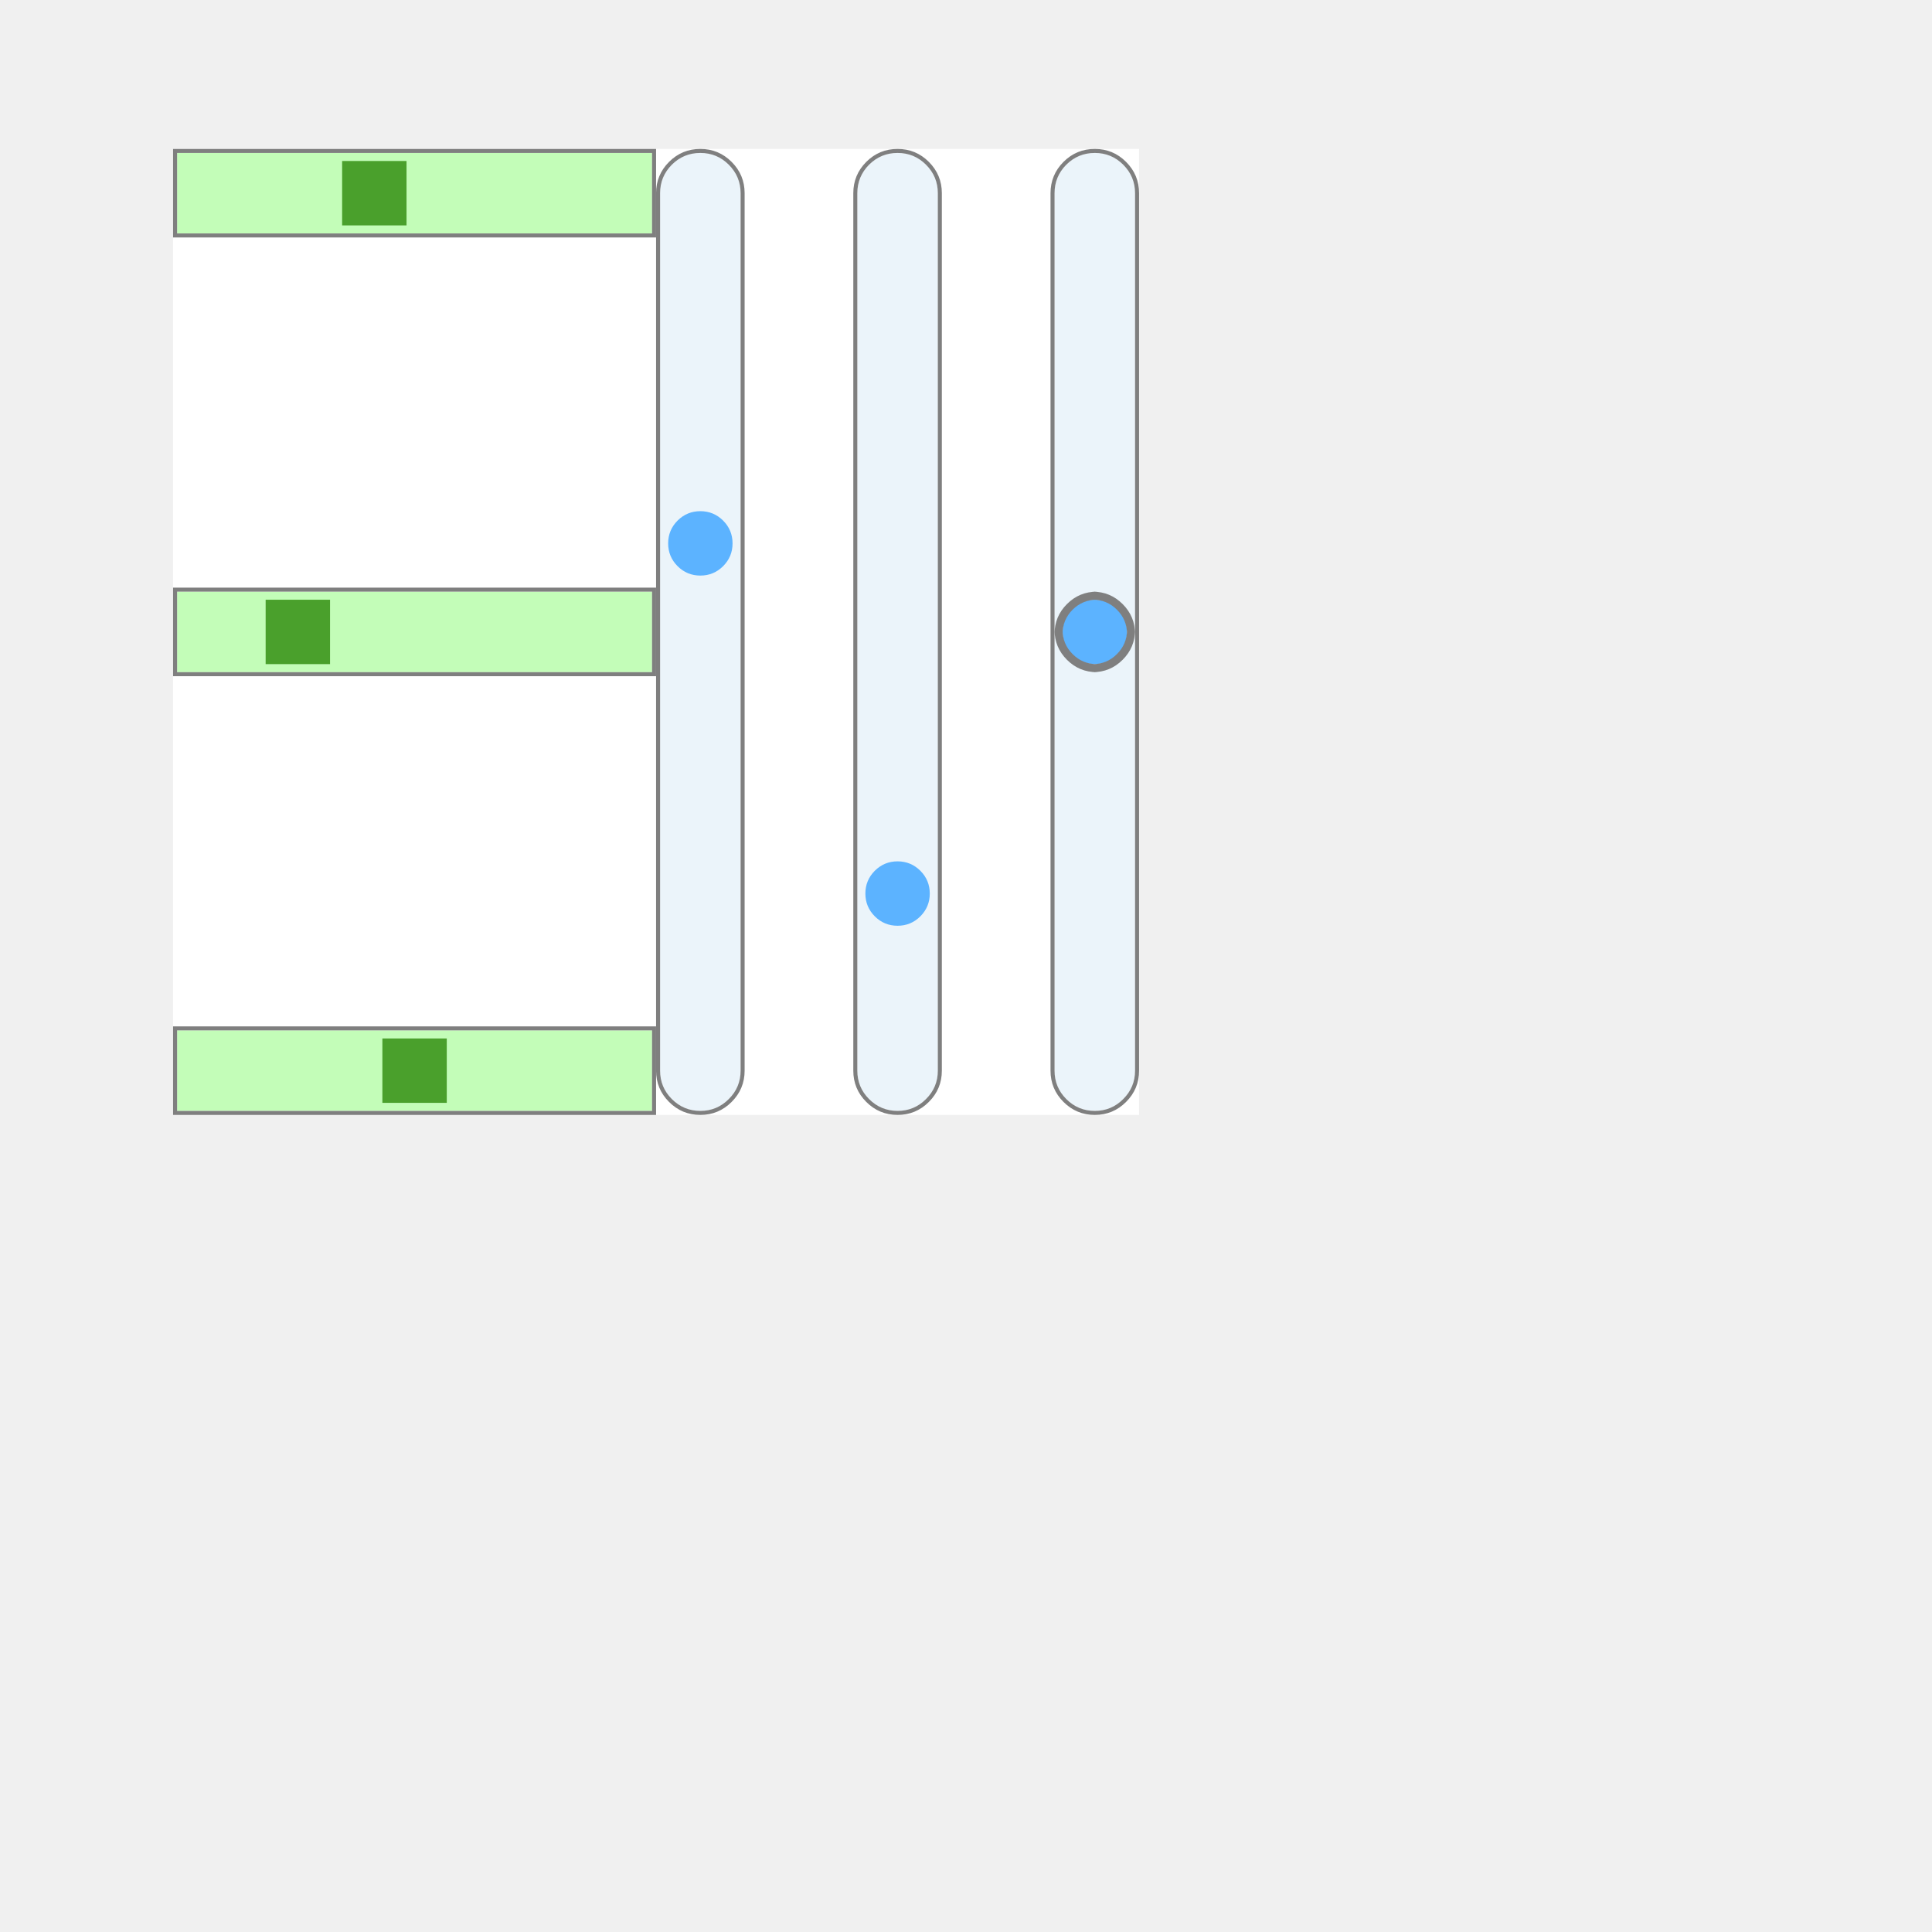
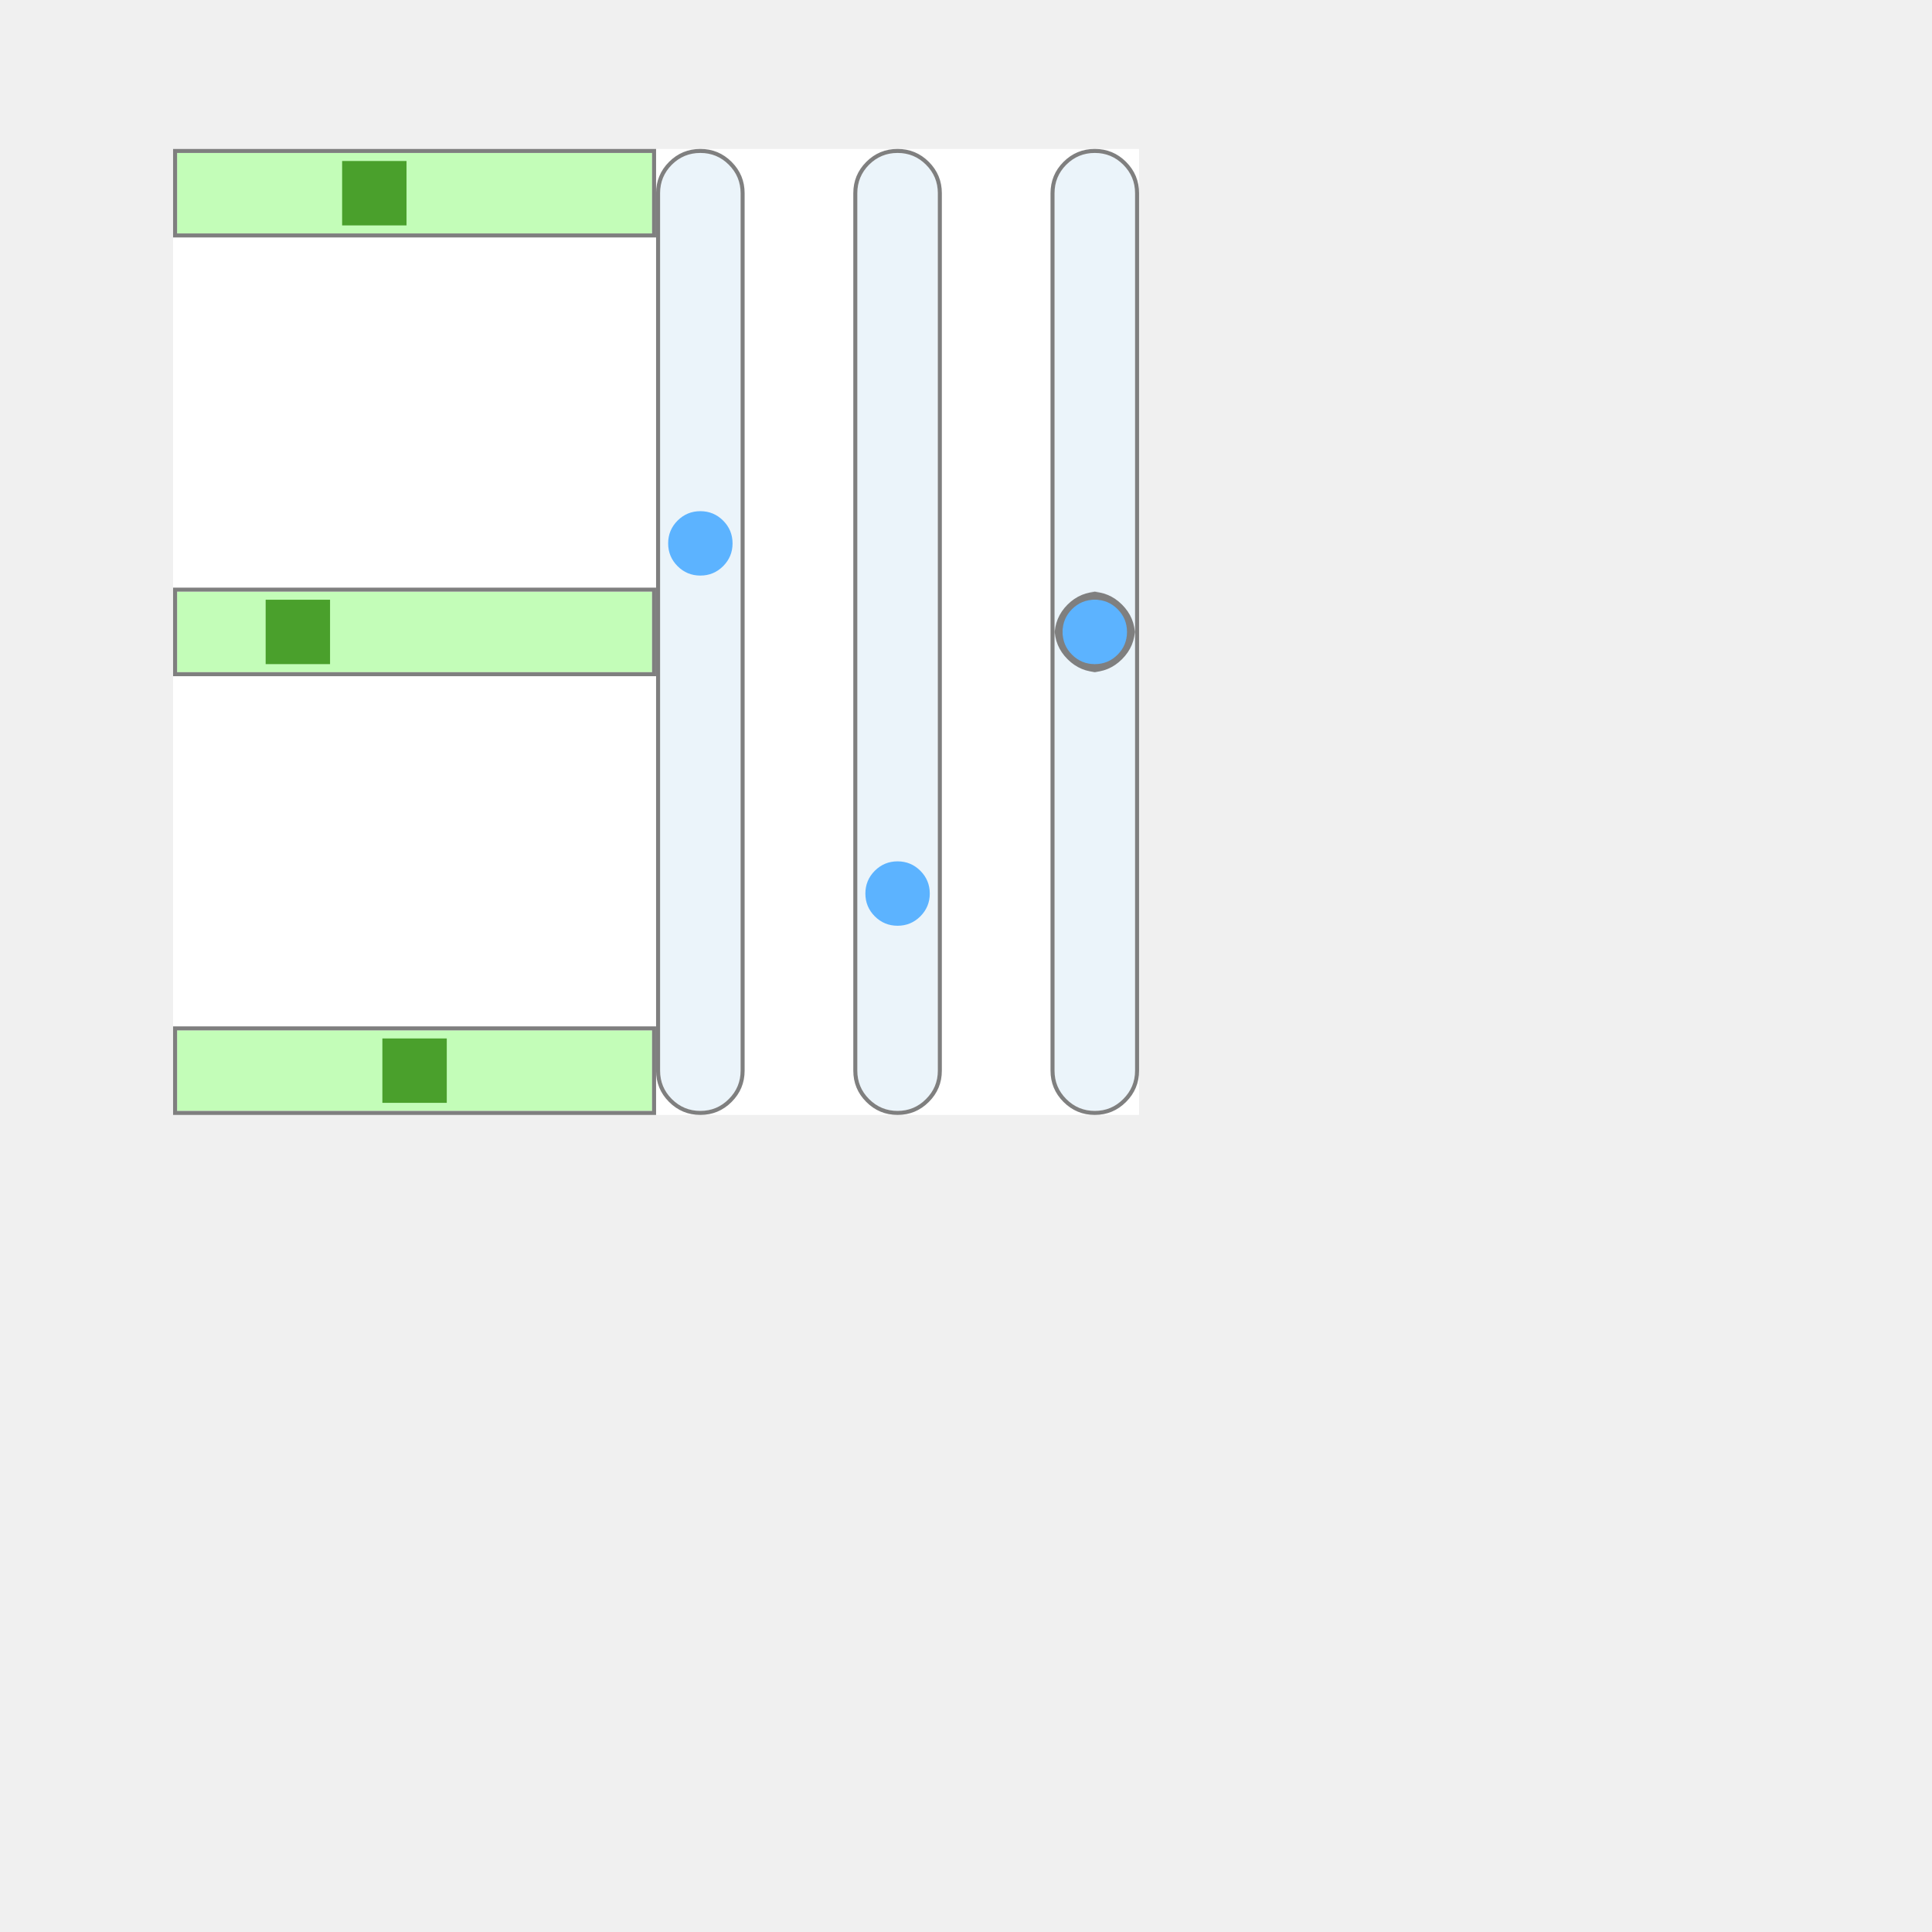
<svg xmlns="http://www.w3.org/2000/svg" version="1.1" viewBox="0 0 480 480">
  <defs>
    <clipPath id="clip_0">
      <polygon points="43 37,283 37,283 277,43 277" />
    </clipPath>
  </defs>
  <g clip-path="url(#clip_0)">
    <path style="fill:#FFFFFF;" d="M 43,37 L 283,37 L 283,277 L 43,277 L 43,37 Z" />
    <path style="fill:#C3FDB8;" d="M 44,38 L 162,38 L 162,58 L 44,58 L 44,38 Z" />
    <path style="fill:#7F7F7F;" d="M 43,37 L 163,37 L 163,59 L 43,59 L 43,37 M 44,38 L 44,58 L 162,58 L 162,38 L 44,38 Z" />
    <path style="fill:#4AA02C;" d="M 85,40 L 101,40 L 101,56 L 85,56 L 85,40 Z" />
    <path style="fill:#C3FDB8;" d="M 44,147 L 162,147 L 162,167 L 44,167 L 44,147 Z" />
    <path style="fill:#7F7F7F;" d="M 43,146 L 163,146 L 163,168 L 43,168 L 43,146 M 44,147 L 44,167 L 162,167 L 162,147 L 44,147 Z" />
    <path style="fill:#4AA02C;" d="M 66,149 L 82,149 L 82,165 L 66,165 L 66,149 Z" />
    <path style="fill:#C3FDB8;" d="M 44,256 L 162,256 L 162,276 L 44,276 L 44,256 Z" />
    <path style="fill:#7F7F7F;" d="M 43,255 L 163,255 L 163,277 L 43,277 L 43,255 M 44,256 L 44,276 L 162,276 L 162,256 L 44,256 Z" />
    <path style="fill:#4AA02C;" d="M 95,258 L 111,258 L 111,274 L 95,274 L 95,258 Z" />
    <path style="fill:#EBF4FA;" d="M 174,38 Q 178.14,38 181.06,40.92 Q 184,43.86 184,48 L 184,266 Q 184,270.14 181.06,273.06 Q 178.14,276 174,276 L 174,276 Q 169.86,276 166.92,273.06 Q 164,270.14 164,266 L 164,48 Q 164,43.86 166.92,40.92 Q 169.86,38 174,38 L 174,38 Z" />
    <path style="fill:#7F7F7F;" d="M 174,37 Q 178.55,37 181.77,40.22 Q 185,43.45 185,48 L 185,266 Q 185,270.55 181.77,273.77 Q 178.55,277 174,277 L 174,277 Q 169.45,277 166.22,273.77 Q 163,270.55 163,266 L 163,48 Q 163,43.45 166.22,40.22 Q 169.45,37 174,37 L 174,37 M 174,38 Q 169.86,38 166.92,40.92 Q 164,43.86 164,48 L 164,266 Q 164,270.14 166.92,273.06 Q 169.86,276 174,276 L 174,276 Q 178.14,276 181.06,273.06 Q 184,270.14 184,266 L 184,48 Q 184,43.86 181.06,40.92 Q 178.14,38 174,38 L 174,38 Z" />
    <path style="fill:#5CB3FF;" d="M 174,127 Q 177.31,127 179.66,129.34 Q 182,131.69 182,135 L 182,135 Q 182,138.31 179.66,140.66 Q 177.31,143 174,143 L 174,143 Q 170.69,143 168.34,140.66 Q 166,138.31 166,135 L 166,135 Q 166,131.69 168.34,129.34 Q 170.69,127 174,127 L 174,127 Z" />
    <path style="fill:#EBF4FA;" d="M 223,38 Q 227.14,38 230.06,40.92 Q 233,43.86 233,48 L 233,266 Q 233,270.14 230.06,273.06 Q 227.14,276 223,276 L 223,276 Q 218.86,276 215.92,273.06 Q 213,270.14 213,266 L 213,48 Q 213,43.86 215.92,40.92 Q 218.86,38 223,38 L 223,38 Z" />
    <path style="fill:#7F7F7F;" d="M 223,37 Q 227.55,37 230.77,40.22 Q 234,43.45 234,48 L 234,266 Q 234,270.55 230.77,273.77 Q 227.55,277 223,277 L 223,277 Q 218.45,277 215.22,273.77 Q 212,270.55 212,266 L 212,48 Q 212,43.45 215.22,40.22 Q 218.45,37 223,37 L 223,37 M 223,38 Q 218.86,38 215.92,40.92 Q 213,43.86 213,48 L 213,266 Q 213,270.14 215.92,273.06 Q 218.86,276 223,276 L 223,276 Q 227.14,276 230.06,273.06 Q 233,270.14 233,266 L 233,48 Q 233,43.86 230.06,40.92 Q 227.14,38 223,38 L 223,38 Z" />
    <path style="fill:#5CB3FF;" d="M 223,214 Q 226.31,214 228.66,216.34 Q 231,218.69 231,222 L 231,222 Q 231,225.31 228.66,227.66 Q 226.31,230 223,230 L 223,230 Q 219.69,230 217.34,227.66 Q 215,225.31 215,222 L 215,222 Q 215,218.69 217.34,216.34 Q 219.69,214 223,214 L 223,214 Z" />
    <path style="fill:#EBF4FA;" d="M 272,38 Q 276.14,38 279.06,40.92 Q 282,43.86 282,48 L 282,266 Q 282,270.14 279.06,273.06 Q 276.14,276 272,276 L 272,276 Q 267.86,276 264.92,273.06 Q 262,270.14 262,266 L 262,48 Q 262,43.86 264.92,40.92 Q 267.86,38 272,38 L 272,38 Z" />
    <path style="fill:#7F7F7F;" d="M 272,37 Q 276.55,37 279.77,40.22 Q 283,43.45 283,48 L 283,266 Q 283,270.55 279.77,273.77 Q 276.55,277 272,277 L 272,277 Q 267.45,277 264.22,273.77 Q 261,270.55 261,266 L 261,48 Q 261,43.45 264.22,40.22 Q 267.45,37 272,37 L 272,37 M 272,38 Q 267.86,38 264.92,40.92 Q 262,43.86 262,48 L 262,266 Q 262,270.14 264.92,273.06 Q 267.86,276 272,276 L 272,276 Q 276.14,276 279.06,273.06 Q 282,270.14 282,266 L 282,48 Q 282,43.86 279.06,40.92 Q 276.14,38 272,38 L 272,38 Z" />
+     <path style="fill:#7F7F7F;" d="M 271,147 Q 275.55,147 278.77,150.22 Q 282,153.45 282,158 L 282,156 Q 282,160.55 278.77,163.77 Q 275.55,167 271,167 L 273,167 Q 268.45,167 265.22,163.77 Q 262,160.55 262,156 L 262,158 Q 262,153.45 265.22,150.22 Q 268.45,147 273,147 L 271,147 M 273,149 Q 269.28,149 266.64,151.64 Q 264,154.28 264,158 L 264,156 Q 264,159.72 266.64,162.36 Q 269.28,165 273,165 L 271,165 Q 274.72,165 277.36,162.36 Q 280,159.72 280,156 L 280,158 Q 280,154.28 277.36,151.64 Q 274.72,149 271,149 L 273,149 Z" />
    <path style="fill:#5CB3FF;" d="M 272,149 Q 275.31,149 277.66,151.34 Q 280,153.69 280,157 L 280,157 Q 280,160.31 277.66,162.66 Q 275.31,165 272,165 L 272,165 Q 268.69,165 266.34,162.66 Q 264,160.31 264,157 L 264,157 Q 264,153.69 266.34,151.34 Q 268.69,149 272,149 L 272,149 Z" />
-     <path style="fill:#7F7F7F;" d="M 271.50,147 Q 275.84,147 278.92,150.08 Q 282,153.16 282,157.50 L 282,156.50 Q 282,160.84 278.92,163.92 Q 275.84,167 271.50,167 L 272.50,167 Q 268.16,167 265.08,163.92 Q 262,160.84 262,156.50 L 262,157.50 Q 262,153.16 265.08,150.08 Q 268.16,147 272.50,147 L 271.50,147 M 272.50,149 Q 268.98,149 266.48,151.48 Q 264,153.98 264,157.50 L 264,156.50 Q 264,160.02 266.48,162.50 Q 268.98,165 272.50,165 L 271.50,165 Q 275.02,165 277.50,162.50 Q 280,160.02 280,156.50 L 280,157.50 Q 280,153.98 277.50,151.48 Q 275.02,149 271.50,149 L 272.50,149 Z" />
  </g>
</svg>
